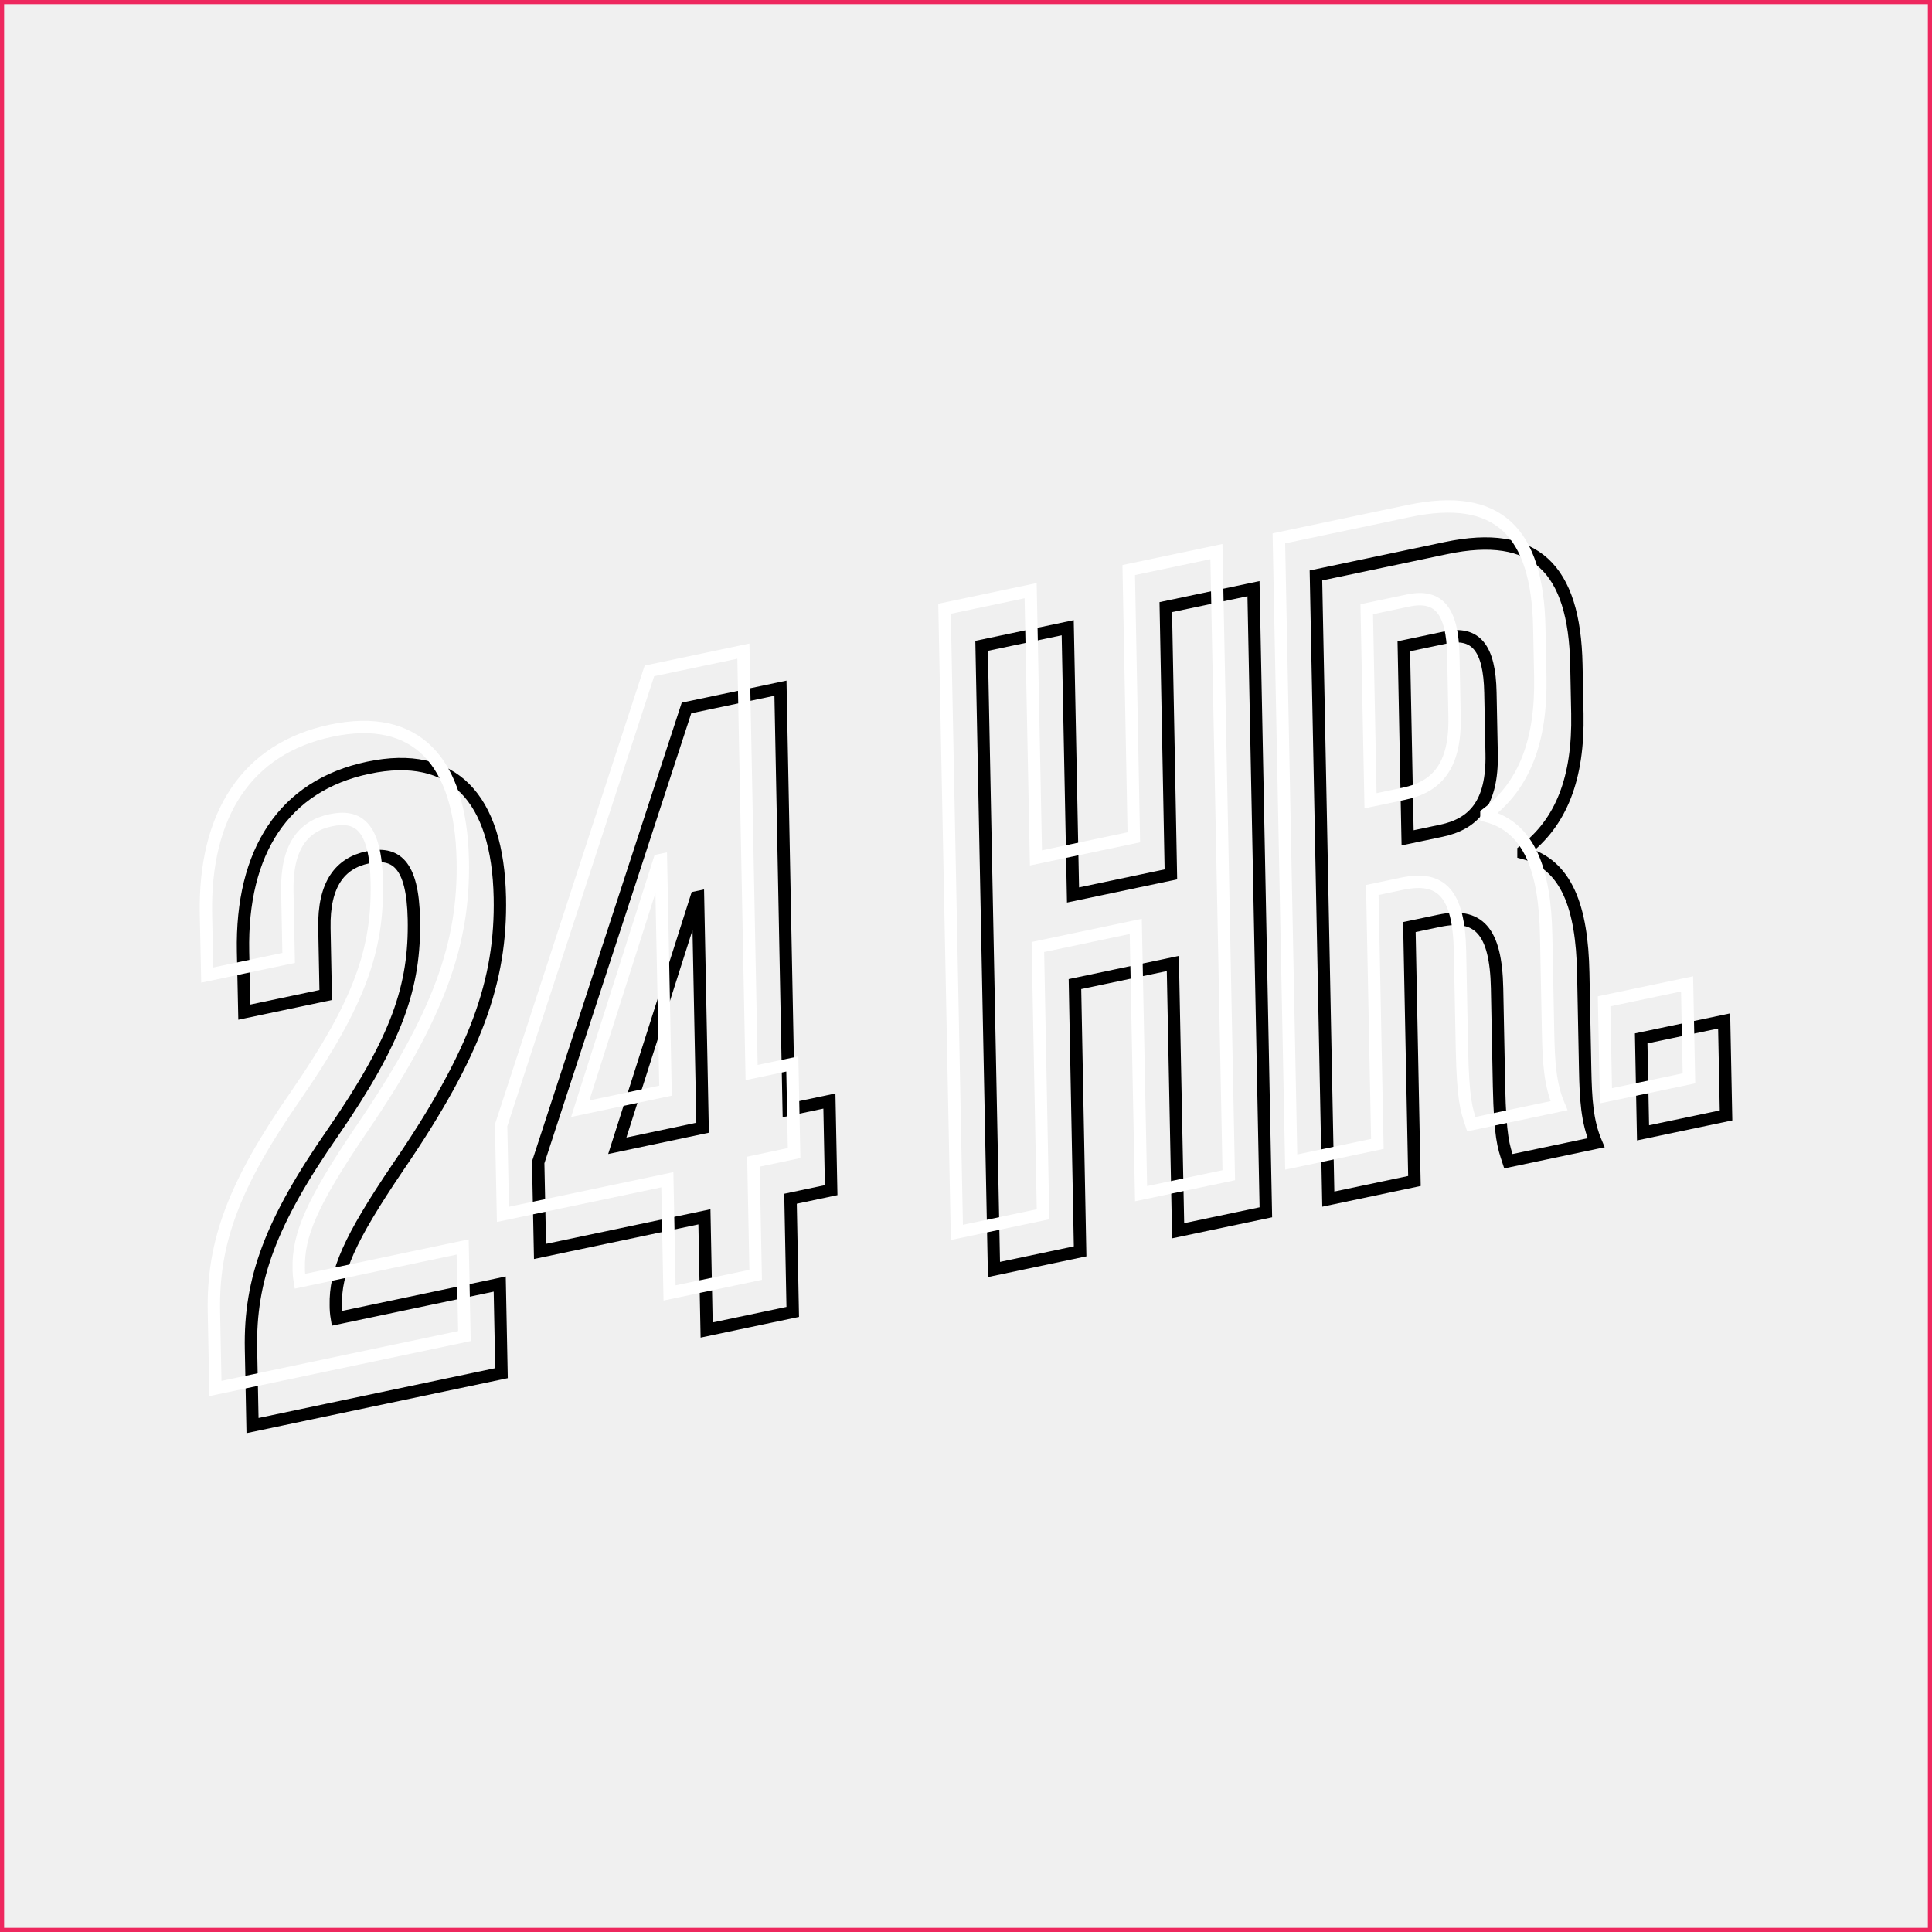
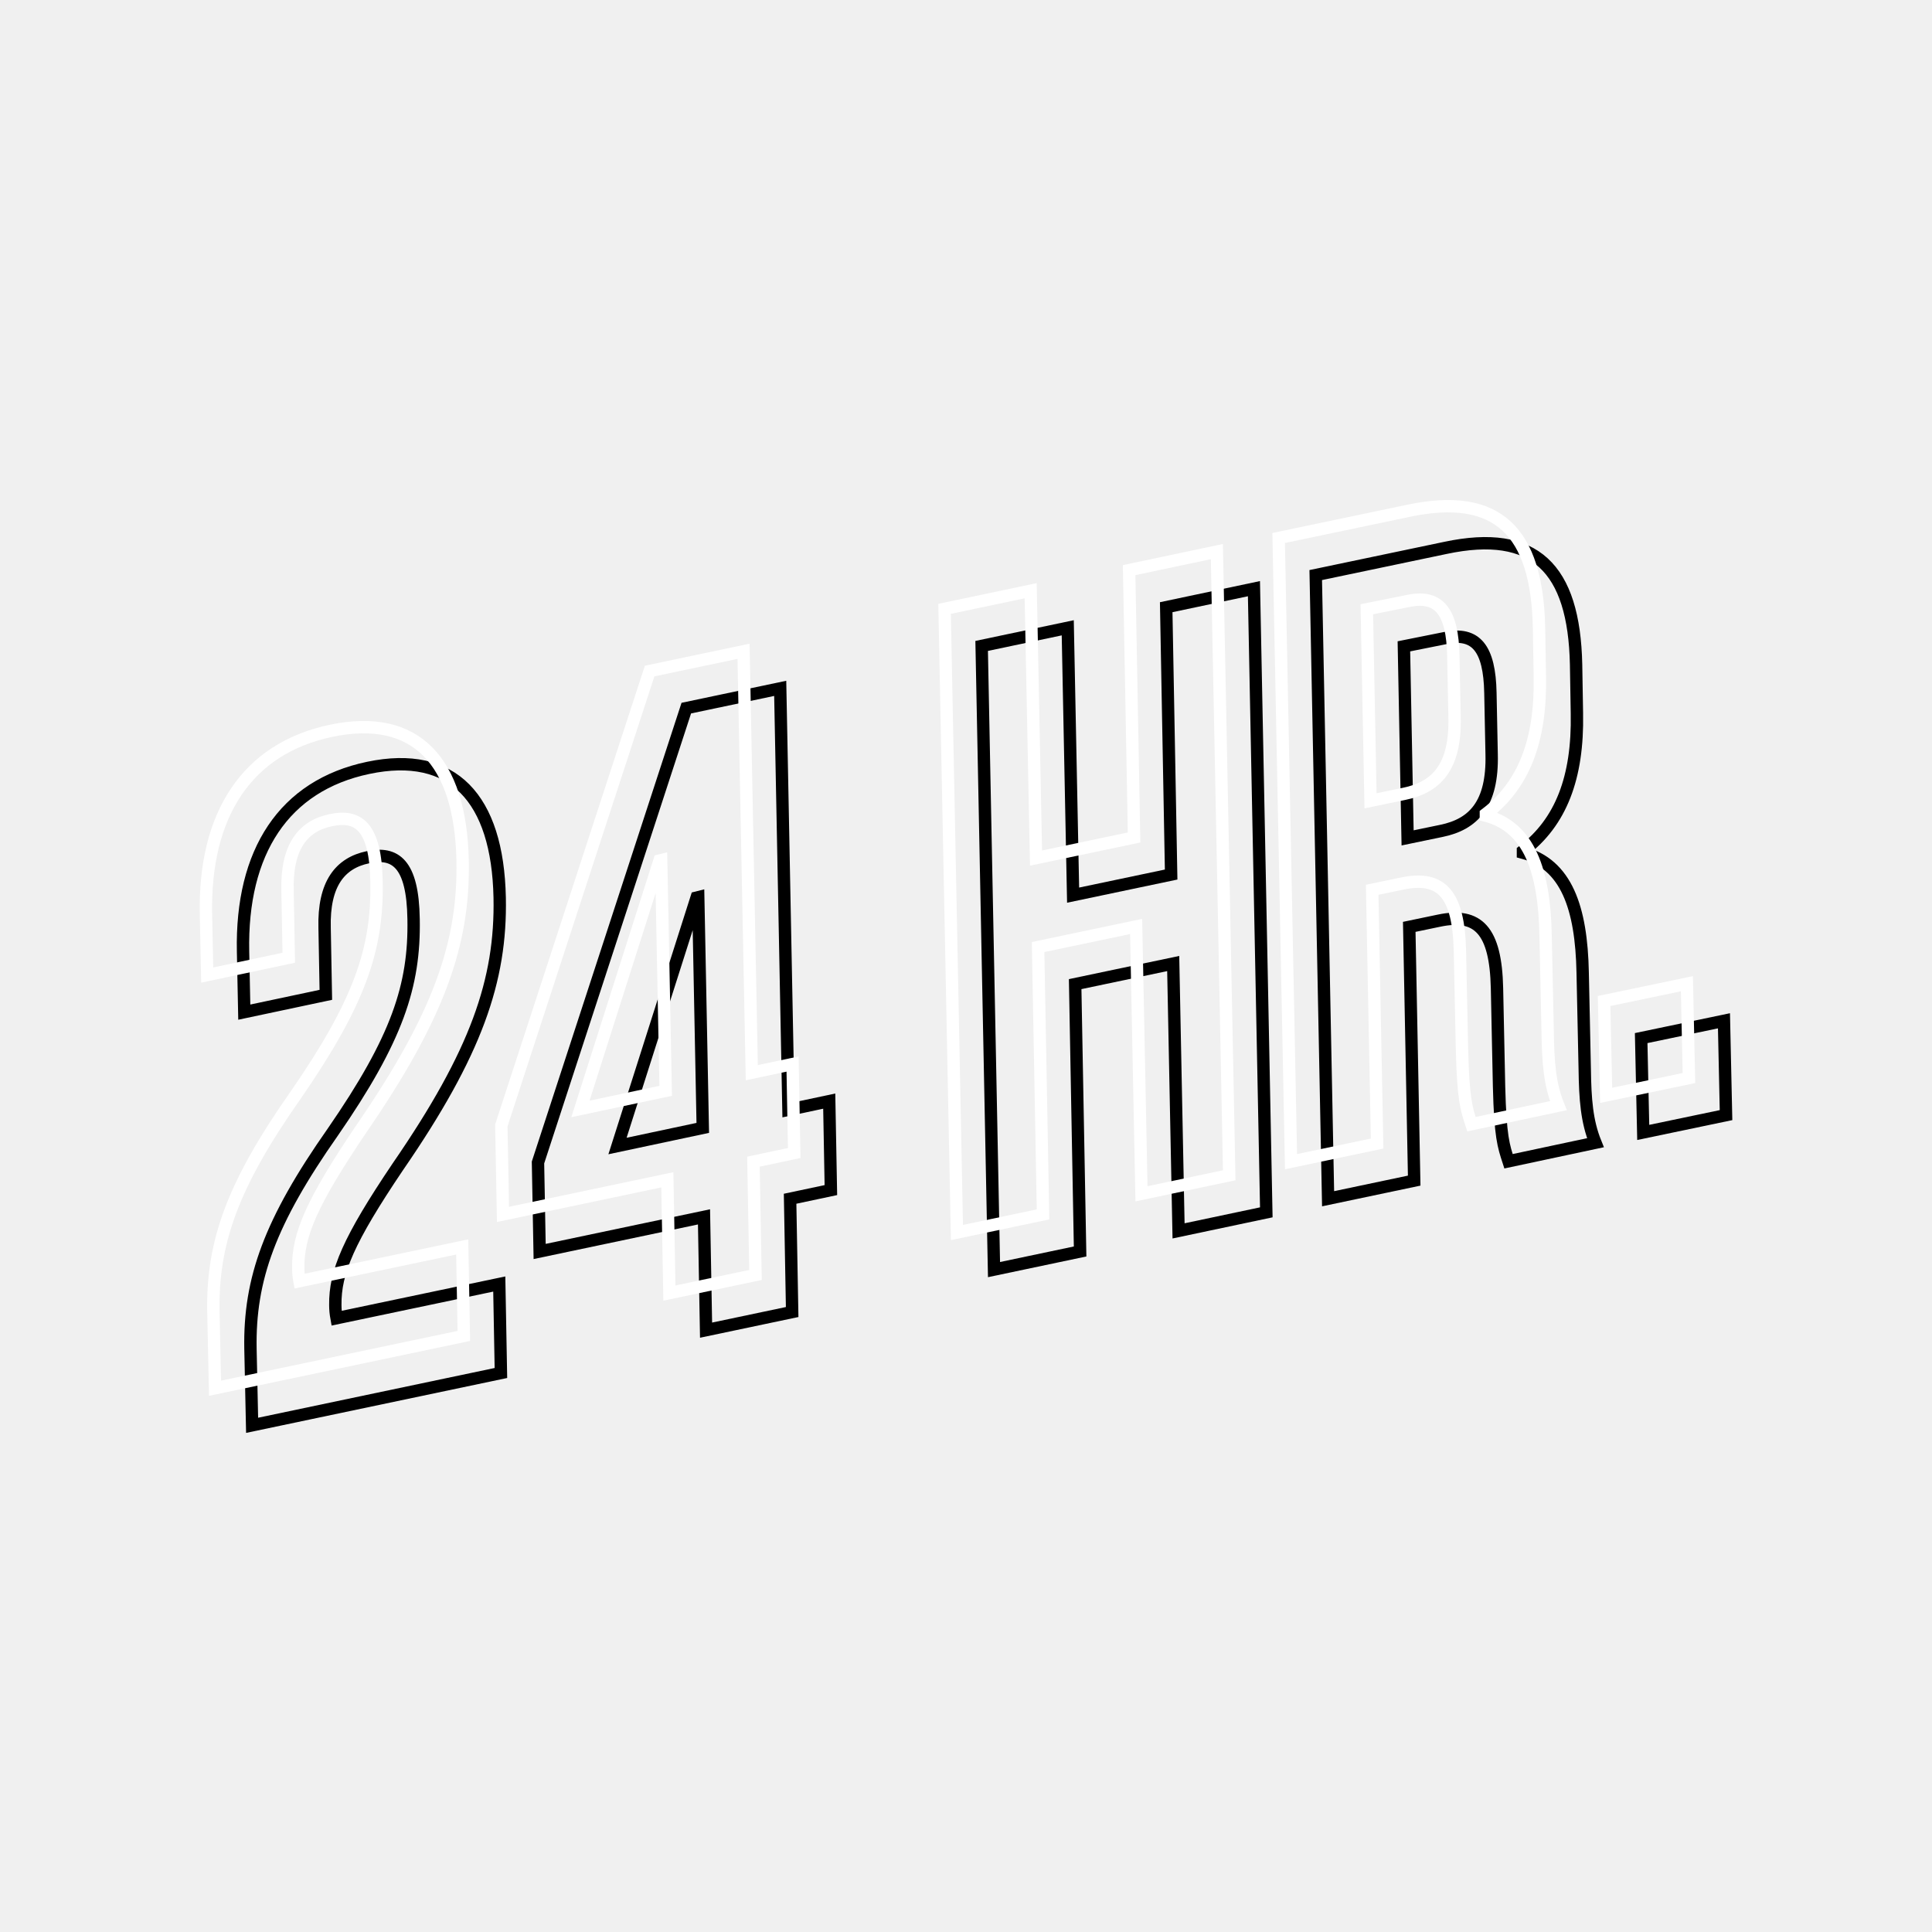
- <svg xmlns="http://www.w3.org/2000/svg" viewBox="0 0 469 469">
-   <defs>
-     <style>.cls-1,.cls-2,.cls-3{fill:none;}.cls-1{stroke:#000;}.cls-1,.cls-2{stroke-width:3px;}.cls-2{stroke:#fff;}.cls-3{stroke:#ee275e;stroke-miterlimit:10;}</style>
-   </defs>
-   <g id="Layer_2" data-name="Layer 2">
+ <svg xmlns="http://www.w3.org/2000/svg" version="1.1" id="Layer_1" x="0px" y="0px" viewBox="0 0 469 469" style="enable-background:new 0 0 469 469;" xml:space="preserve">
+   <style type="text/css">
+ 	.st0{fill:none;stroke:#000000;stroke-width:3;}
+ 	.st1{fill:none;stroke:#FFFFFF;stroke-width:3;}
+ </style>
+   <g>
    <g id="Icons">
-       <g id="_24_Hour_Plays" data-name="24 Hour Plays">
-         <g id="_24_Hour_Plays-2" data-name="24 Hour Plays">
-           <path class="cls-1" d="M89.29,208.12c-6.65,1.4-10.75,6.39-10.54,17.2l.32,16.22L59.31,245.7,59,231c-.48-24.23,9.88-40.31,30.41-44.63s31.45,7.28,31.93,31.51c.4,20.11-5.74,37.69-24.66,65.35C84.64,301,81.36,308.82,81.52,316.82a18.88,18.88,0,0,0,.26,3.21l39.53-8.32.43,21.63L61.3,346.06l-.37-18.6c-.33-16.87,4.74-30.75,19.95-52.63,15.58-22.61,19.91-35.47,19.59-51.69C100.2,209.52,95.94,206.72,89.29,208.12Z" />
-           <path class="cls-1" d="M130.65,282.16l36-110.3,22.81-4.8,2,102.3,9.88-2.08.43,21.63L191.9,291l.54,27.47-20.9,4.4L171,295.39l-39.91,8.4Zm39.91-8.4-1.11-56-.38.08-19.22,60.3Z" />
-           <path class="cls-1" d="M262.2,303.77l-20.91,4.4-3-151.39,20.9-4.4,1.29,64.88,23.76-5L283,147.38l21.29-4.48,3,151.39L286,298.77l-1.29-64.88-23.76,5Z" />
-           <path class="cls-1" d="M366.16,281.89c-1.21-3.66-2-5.88-2.27-18.2l-.47-23.79c-.28-14.06-4.56-18.37-14.07-16.37l-7.22,1.52,1.23,61.64-20.91,4.4-3-151.4L351,133.05c21.67-4.56,31.21,4.95,31.67,28.3l.24,11.9c.31,15.57-3.86,26.44-13.08,33.37v.44c10.55,2.77,14.2,13.3,14.51,29.09l.46,23.35c.15,7.36.45,12.72,2.65,17.91Zm-25.38-125,.92,46.5,8.17-1.72c7.8-1.64,12.47-6.53,12.23-18.64l-.3-14.93c-.21-10.81-3.54-14.89-10.95-13.33Z" />
-           <path class="cls-1" d="M418.54,247.84l.46,22.93L398.85,275l-.45-22.93Z" />
-           <path class="cls-2" d="M80.29,199.12c-6.65,1.4-10.75,6.39-10.54,17.2l.32,16.22L50.31,236.7,50,222c-.48-24.23,9.88-40.31,30.41-44.63s31.45,7.28,31.93,31.51c.4,20.11-5.74,37.69-24.66,65.35C75.64,292,72.36,299.82,72.52,307.82a18.88,18.88,0,0,0,.26,3.21l39.53-8.32.43,21.63L52.3,337.06l-.37-18.6c-.33-16.87,4.74-30.75,19.95-52.63,15.58-22.61,19.91-35.47,19.59-51.69C91.2,200.52,86.94,197.72,80.29,199.12Z" />
-           <path class="cls-2" d="M121.65,273.16l36-110.3,22.81-4.8,2,102.3,9.88-2.08.43,21.63L182.9,282l.54,27.47-20.9,4.4L162,286.39l-39.91,8.4Zm39.91-8.4-1.11-56-.38.08-19.22,60.3Z" />
-           <path class="cls-2" d="M253.2,294.77l-20.91,4.4-3-151.39,20.9-4.4,1.29,64.88,23.76-5L274,138.38l21.29-4.48,3,151.39L277,289.77l-1.29-64.88-23.76,5Z" />
-           <path class="cls-2" d="M357.16,272.89c-1.21-3.66-2-5.88-2.27-18.2l-.47-23.79c-.28-14.06-4.56-18.37-14.07-16.37l-7.22,1.52,1.23,61.64-20.91,4.4-3-151.4L342,124.05c21.67-4.56,31.21,5,31.67,28.3l.24,11.9c.31,15.57-3.86,26.44-13.08,33.37v.44c10.55,2.77,14.2,13.3,14.51,29.09l.46,23.35c.15,7.36.45,12.72,2.65,17.91Zm-25.38-125,.92,46.5,8.17-1.72c7.8-1.64,12.47-6.53,12.23-18.64l-.3-14.93c-.21-10.81-3.54-14.89-10.95-13.33Z" />
-           <path class="cls-2" d="M409.54,238.84l.46,22.93L389.85,266l-.45-22.93Z" />
+       <g id="_24_Hour_Plays">
+         <g id="_24_Hour_Plays-2">
+           <path class="st0" d="M89.3,208.1c-6.7,1.4-10.8,6.4-10.5,17.2l0.3,16.2l-19.8,4.2L59,231c-0.5-24.2,9.9-40.3,30.4-44.6      s31.4,7.3,31.9,31.5c0.4,20.1-5.7,37.7-24.7,65.3c-12,17.8-15.3,25.6-15.2,33.6c0,1.1,0.1,2.1,0.3,3.2l39.5-8.3l0.4,21.6      l-60.4,12.7l-0.4-18.6c-0.3-16.9,4.7-30.8,20-52.6c15.6-22.6,19.9-35.5,19.6-51.7C100.2,209.5,95.9,206.7,89.3,208.1z" />
+           <path class="st0" d="M130.6,282.2l36-110.3l22.8-4.8l2,102.3l9.9-2.1l0.4,21.6l-9.9,2.1l0.5,27.5l-20.9,4.4l-0.5-27.5l-39.9,8.4      L130.6,282.2z M170.6,273.8l-1.1-56l-0.4,0.1l-19.2,60.3L170.6,273.8z" />
+           <path class="st0" d="M262.2,303.8l-20.9,4.4l-3-151.4l20.9-4.4l1.3,64.9l23.8-5l-1.2-64.9l21.3-4.5l3,151.4l-21.3,4.5l-1.3-64.9      l-23.8,5L262.2,303.8z" />
+           <path class="st0" d="M366.2,281.9c-1.2-3.7-2-5.9-2.3-18.2l-0.5-23.8c-0.3-14.1-4.6-18.4-14.1-16.4l-7.2,1.5l1.2,61.6l-20.9,4.4      l-3-151.4l31.5-6.6c21.7-4.6,31.2,4.9,31.7,28.3l0.2,11.9c0.3,15.6-3.9,26.4-13.1,33.4v0.4c10.5,2.8,14.2,13.3,14.5,29.1      l0.5,23.4c0.1,7.4,0.5,12.7,2.6,17.9L366.2,281.9z M340.8,156.9l0.9,46.5l8.2-1.7c7.8-1.6,12.5-6.5,12.2-18.6l-0.3-14.9      c-0.2-10.8-3.5-14.9-11-13.3L340.8,156.9z" />
+           <path class="st0" d="M418.5,247.8l0.5,22.9l-20.1,4.2l-0.5-22.9L418.5,247.8z" />
+           <path class="st1" d="M80.3,199.1c-6.7,1.4-10.8,6.4-10.5,17.2l0.3,16.2l-19.8,4.2L50,222c-0.5-24.2,9.9-40.3,30.4-44.6      s31.4,7.3,31.9,31.5c0.4,20.1-5.7,37.7-24.7,65.3c-12,17.8-15.3,25.6-15.2,33.6c0,1.1,0.1,2.1,0.3,3.2l39.5-8.3l0.4,21.6      l-60.4,12.7l-0.4-18.6c-0.3-16.9,4.7-30.8,20-52.6c15.6-22.6,19.9-35.5,19.6-51.7C91.2,200.5,86.9,197.7,80.3,199.1z" />
+           <path class="st1" d="M121.7,273.2l36-110.3l22.8-4.8l2,102.3l9.9-2.1l0.4,21.6l-9.9,2.1l0.5,27.5l-20.9,4.4l-0.5-27.5l-39.9,8.4      L121.7,273.2z M161.6,264.8l-1.1-56l-0.4,0.1l-19.2,60.3L161.6,264.8z" />
+           <path class="st1" d="M253.2,294.8l-20.9,4.4l-3-151.4l20.9-4.4l1.3,64.9l23.8-5l-1.2-64.9l21.3-4.5l3,151.4l-21.3,4.5l-1.3-64.9      l-23.8,5L253.2,294.8z" />
+           <path class="st1" d="M357.2,272.9c-1.2-3.7-2-5.9-2.3-18.2l-0.5-23.8c-0.3-14.1-4.6-18.4-14.1-16.4l-7.2,1.5l1.2,61.6l-20.9,4.4      l-3-151.4l31.5-6.6c21.7-4.6,31.2,5,31.7,28.3l0.2,11.9c0.3,15.6-3.9,26.4-13.1,33.4v0.4c10.5,2.8,14.2,13.3,14.5,29.1l0.5,23.4      c0.1,7.4,0.5,12.7,2.6,17.9L357.2,272.9z M331.8,147.9l0.9,46.5l8.2-1.7c7.8-1.6,12.5-6.5,12.2-18.6l-0.3-14.9      c-0.2-10.8-3.5-14.9-11-13.3L331.8,147.9z" />
+           <path class="st1" d="M409.5,238.8l0.5,22.9l-20.1,4.2l-0.5-22.9L409.5,238.8z" />
        </g>
-         <rect class="cls-3" x="0.5" y="0.5" width="468" height="468" />
      </g>
    </g>
  </g>
</svg>
